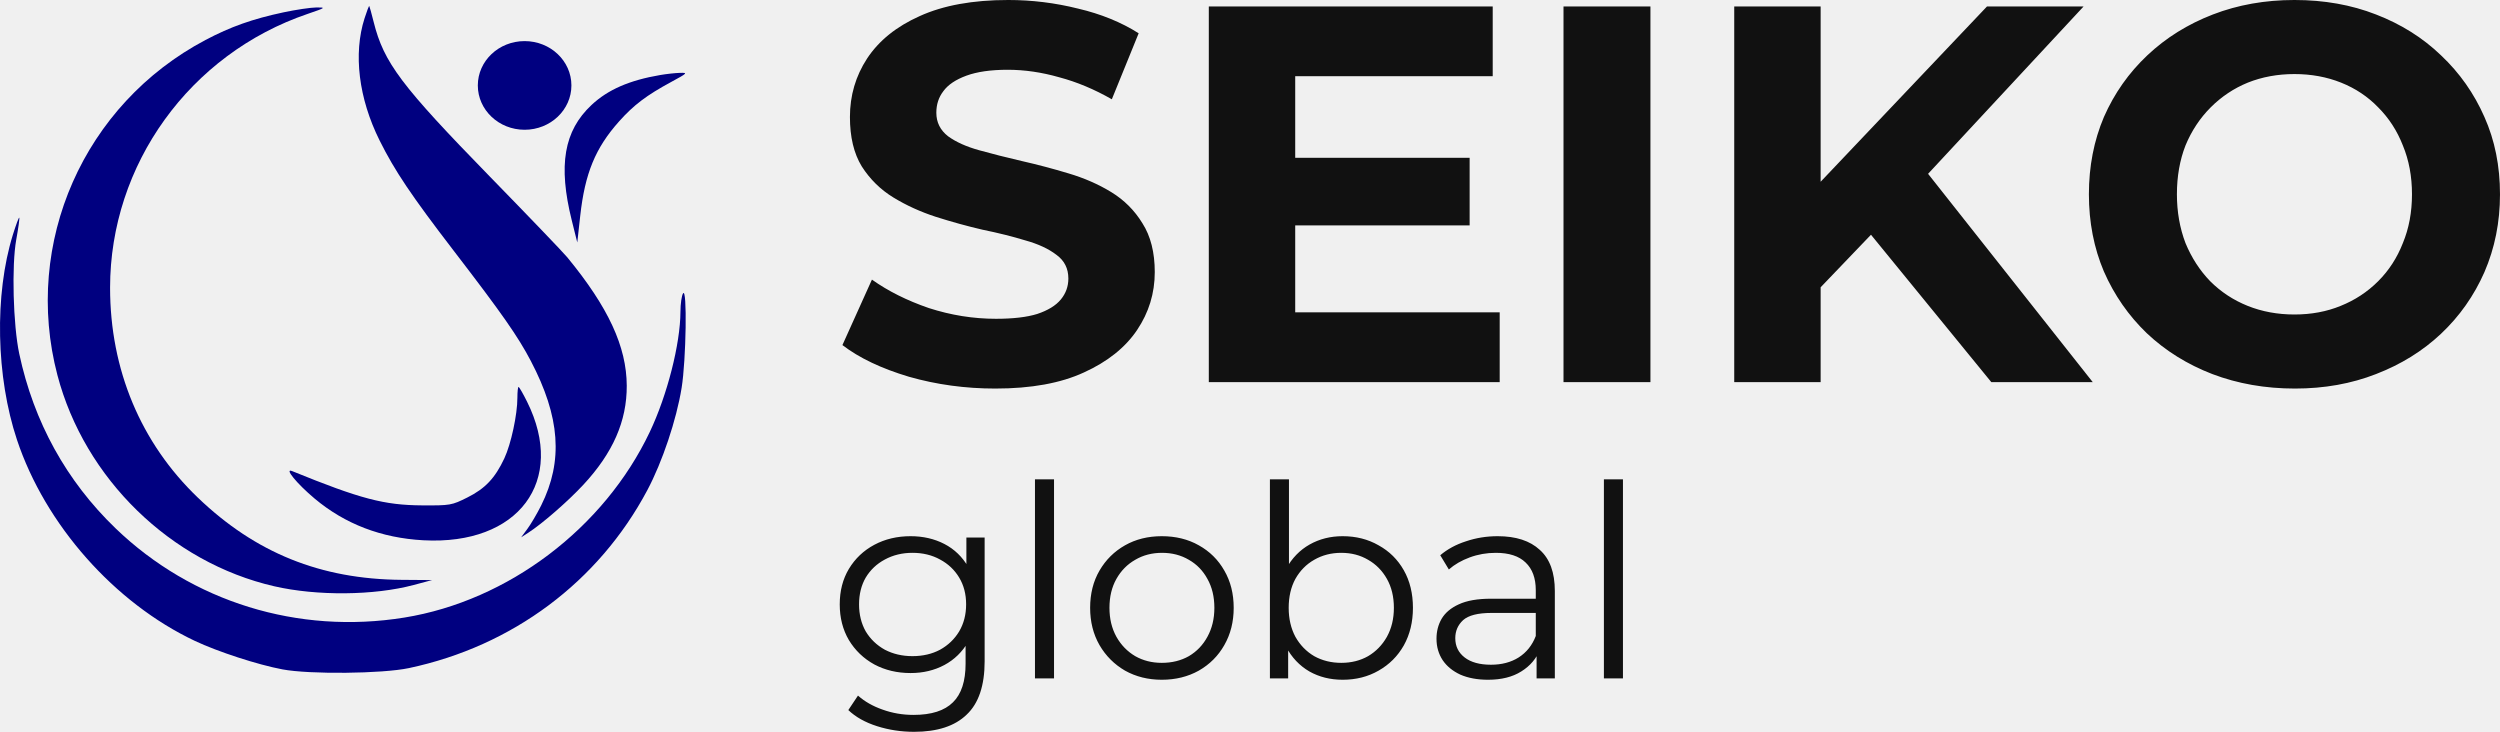
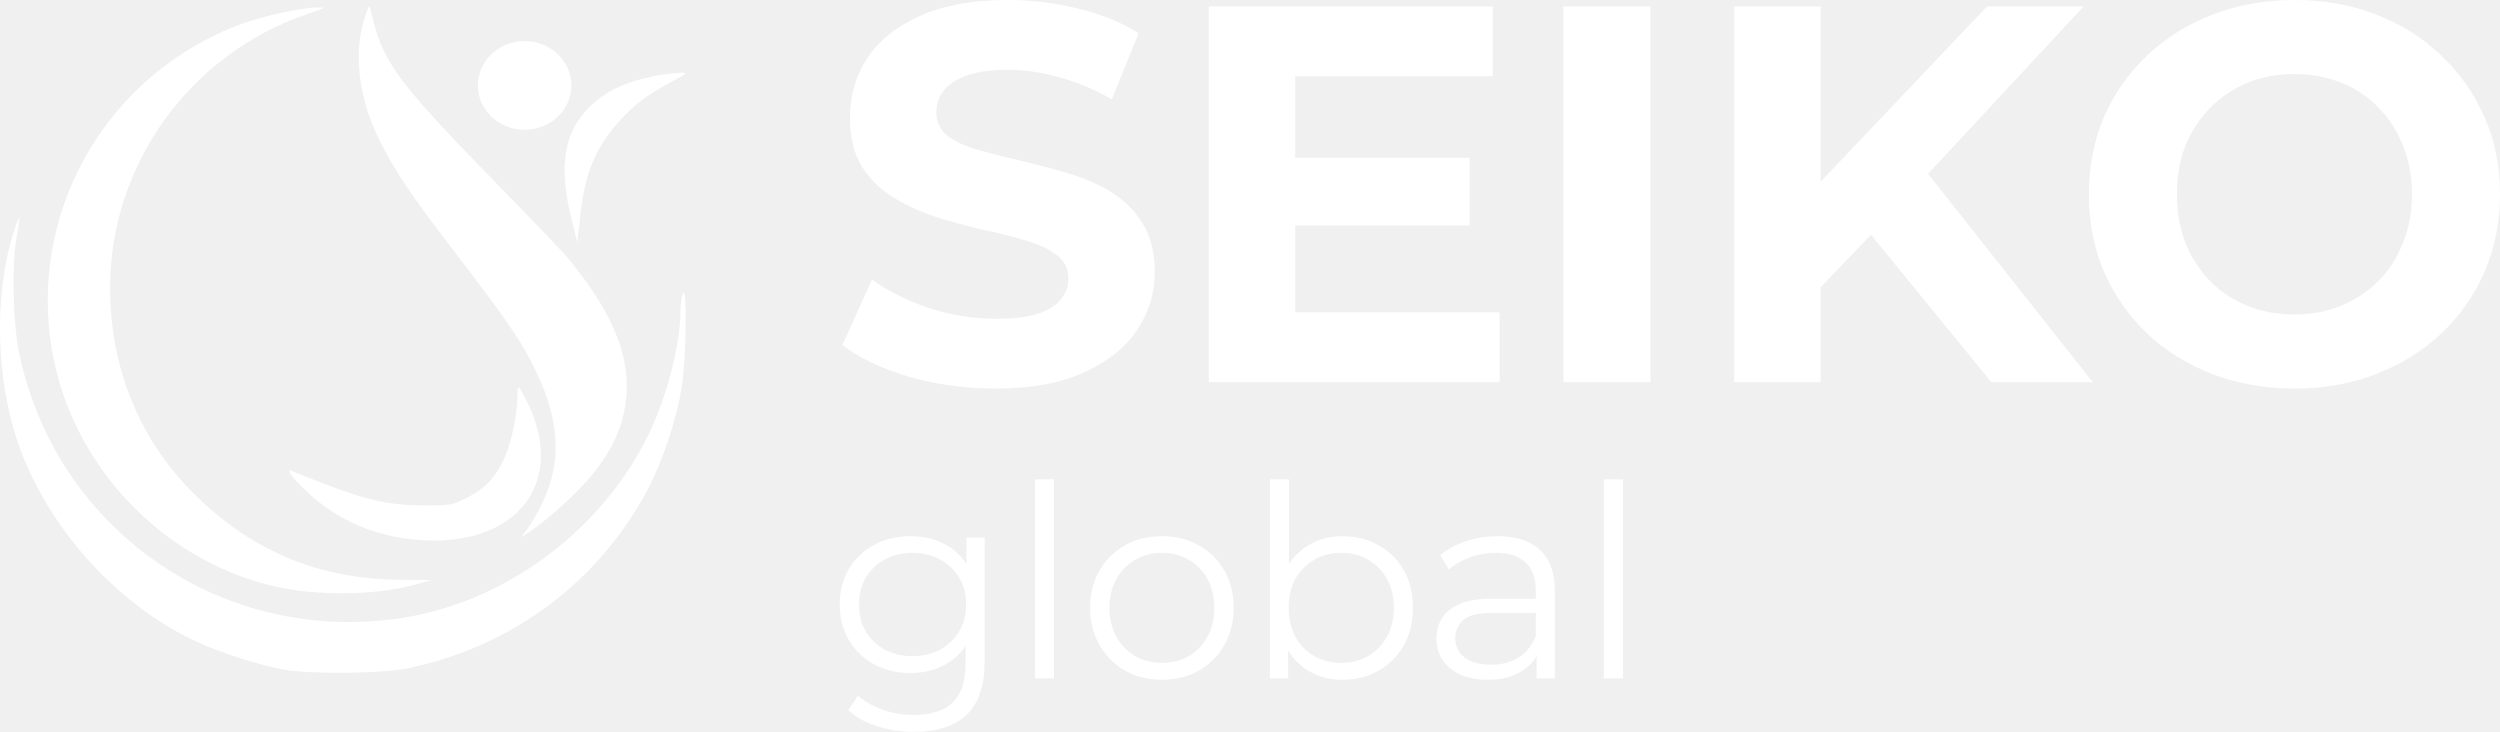
- <svg xmlns="http://www.w3.org/2000/svg" xml:space="preserve" width="157.759mm" height="46.18mm" version="1.1" style="shape-rendering:geometricPrecision; text-rendering:geometricPrecision; image-rendering:optimizeQuality; fill-rule:evenodd; clip-rule:evenodd" viewBox="0 0 15761.61 4613.83">
+ <svg xmlns="http://www.w3.org/2000/svg" xml:space="preserve" width="157.759mm" height="46.18mm" version="1.1" fill="#fff" style="shape-rendering:geometricPrecision; text-rendering:geometricPrecision; image-rendering:optimizeQuality; fill-rule:evenodd; clip-rule:evenodd" viewBox="0 0 15761.61 4613.83">
  <defs>
    <style type="text/css">
   
-     .fil1 {fill:navy;fill-rule:nonzero}
-     .fil0 {fill:#111111;fill-rule:nonzero}
+     .fil1 {fill:fff;fill-rule:nonzero}
+     .fil0 {fill:#fff;fill-rule:nonzero}
   
  </style>
  </defs>
  <g id="Слой_x0020_1">
    <g id="_105553174389728">
      <path class="fil0" d="M6275.46 2449.72c-189.48,0 -371.07,-24.81 -544.76,-74.43 -173.69,-51.88 -313.56,-118.43 -419.57,-199.64l186.1 -412.8c101.5,72.18 221.06,131.96 358.66,179.33 139.85,45.12 280.85,67.68 422.95,67.68 108.28,0 195.12,-10.15 260.54,-30.45 67.67,-22.56 117.29,-53.01 148.88,-91.36 31.58,-38.36 47.38,-82.34 47.38,-131.96 0,-63.16 -24.82,-112.79 -74.44,-148.89 -49.63,-38.35 -115.05,-68.8 -196.25,-91.36 -81.21,-24.81 -171.43,-47.37 -270.69,-67.67 -97,-22.56 -195.12,-49.63 -294.37,-81.21 -97,-31.58 -186.1,-72.18 -267.31,-121.81 -81.21,-49.63 -147.75,-115.05 -199.63,-196.25 -49.63,-81.21 -74.44,-184.97 -74.44,-311.29 0,-135.35 36.1,-258.29 108.28,-368.82 74.43,-112.79 184.96,-201.89 331.59,-267.3 148.88,-67.68 334.98,-101.51 558.29,-101.51 148.88,0 295.5,18.04 439.87,54.13 144.36,33.84 271.81,85.72 382.34,155.65l-169.18 416.18c-110.54,-63.16 -221.07,-109.4 -331.6,-138.72 -110.53,-31.58 -218.8,-47.38 -324.83,-47.38 -106.01,0 -192.87,12.41 -260.53,37.23 -67.68,24.81 -116.17,57.52 -145.5,98.12 -29.32,38.35 -43.98,83.46 -43.98,135.35 0,60.9 24.81,110.53 74.43,148.88 49.63,36.09 115.05,65.41 196.25,87.97 81.21,22.56 170.31,45.12 267.31,67.68 99.25,22.55 197.37,48.5 294.37,77.82 99.25,29.32 189.48,68.8 270.69,118.42 81.21,49.63 146.62,115.05 196.25,196.25 51.87,81.21 77.82,183.84 77.82,307.91 0,133.08 -37.22,254.89 -111.66,365.43 -74.44,110.53 -186.1,199.63 -334.98,267.3 -146.63,67.68 -332.72,101.51 -558.29,101.51zm1849.81 -1454.94l1140.28 0 0 426.33 -1140.28 0 0 -426.33zm40.6 974.48l1289.15 0 0 439.86 -1833.91 0 0 -2368.52 1789.93 0 0 439.86 -1245.17 0 0 1488.79zm1691.45 439.86l0 -2368.52 548.14 0 0 2368.52 -548.14 0zm1567.03 -541.37l-30.45 -632.74 1133.51 -1194.41 609.05 0 -1021.86 1099.67 -304.52 324.83 -385.73 402.66zm-490.62 541.37l0 -2368.52 544.76 0 0 2368.52 -544.76 0zm1620.74 0l-842.52 -1032 358.67 -389.12 1123.35 1421.11 -639.5 0zm1914.59 40.6c-187.22,0 -360.91,-30.45 -521.07,-91.36 -157.91,-60.9 -295.5,-146.62 -412.81,-257.15 -115.04,-110.54 -205.26,-240.24 -270.69,-389.12 -63.16,-148.88 -94.74,-311.29 -94.74,-487.24 0,-175.95 31.58,-338.36 94.74,-487.24 65.42,-148.88 156.78,-278.59 274.07,-389.12 117.29,-110.53 254.9,-196.24 412.8,-257.15 157.91,-60.9 329.34,-91.36 514.31,-91.36 187.22,0 358.66,30.45 514.3,91.36 157.9,60.9 294.37,146.62 409.42,257.15 117.29,110.53 208.65,240.24 274.07,389.12 65.41,146.62 98.12,309.03 98.12,487.24 0,175.95 -32.71,339.48 -98.12,490.63 -65.42,148.88 -156.78,278.58 -274.07,389.11 -115.05,108.28 -251.52,192.87 -409.42,253.77 -155.65,60.9 -325.96,91.36 -510.93,91.36zm-3.38 -466.94c106.01,0 203.02,-18.04 290.99,-54.13 90.23,-36.1 169.18,-87.98 236.86,-155.65 67.67,-67.67 119.55,-147.76 155.64,-240.23 38.36,-92.49 57.53,-195.12 57.53,-307.91 0,-112.79 -19.17,-215.43 -57.53,-307.91 -36.09,-92.49 -87.97,-172.56 -155.64,-240.23 -65.42,-67.67 -143.24,-119.55 -233.47,-155.65 -90.23,-36.09 -188.36,-54.13 -294.37,-54.13 -106.02,0 -204.15,18.04 -294.37,54.13 -87.98,36.1 -165.8,87.98 -233.47,155.65 -67.68,67.67 -120.68,147.75 -159.04,240.23 -36.09,92.49 -54.13,195.12 -54.13,307.91 0,110.53 18.04,213.17 54.13,307.91 38.36,92.48 90.23,172.56 155.65,240.23 67.67,67.67 146.63,119.55 236.86,155.65 90.23,36.09 188.35,54.13 294.37,54.13z" />
      <path class="fil0" d="M5762.85 4613.83c-81.21,0 -159.03,-11.85 -233.47,-35.53 -74.44,-23.69 -134.78,-57.53 -181.03,-101.51l60.9 -91.36c41.73,37.22 93.06,66.54 153.95,87.97 62.03,22.56 127.45,33.84 196.25,33.84 112.79,0 195.68,-26.51 248.7,-79.52 53.01,-51.88 79.52,-133.09 79.52,-243.62l0 -221.63 16.91 -152.26 -11.84 -152.26 0 -269 115.05 0 0 779.92c0,153.39 -37.79,265.61 -113.36,336.67 -74.43,72.18 -184.97,108.28 -331.59,108.28zm-21.99 -370.5c-84.59,0 -160.72,-18.04 -228.39,-54.14 -67.68,-37.22 -121.25,-88.54 -160.72,-153.95 -38.35,-65.42 -57.52,-140.42 -57.52,-225.02 0,-84.58 19.17,-159.03 57.52,-223.32 39.47,-65.41 93.05,-116.16 160.72,-152.26 67.67,-36.09 143.8,-54.13 228.39,-54.13 78.95,0 150,16.36 213.17,49.06 63.15,32.71 113.35,81.21 150.56,145.5 37.23,64.29 55.83,142.68 55.83,235.16 0,92.49 -18.6,170.88 -55.83,235.17 -37.22,64.28 -87.41,113.35 -150.56,147.19 -63.16,33.83 -134.22,50.75 -213.17,50.75zm11.84 -106.58c65.41,0 123.5,-13.54 174.25,-40.6 50.75,-28.19 90.8,-66.55 120.12,-115.05 29.32,-49.63 43.99,-106.58 43.99,-170.88 0,-64.28 -14.67,-120.68 -43.99,-169.18 -29.32,-48.5 -69.37,-86.28 -120.12,-113.35 -50.75,-28.19 -108.84,-42.3 -174.25,-42.3 -64.29,0 -122.38,14.11 -174.25,42.3 -50.76,27.07 -90.8,64.85 -120.12,113.35 -28.19,48.5 -42.29,104.9 -42.29,169.18 0,64.29 14.1,121.25 42.29,170.88 29.32,48.5 69.36,86.85 120.12,115.05 51.87,27.07 109.96,40.6 174.25,40.6zm772.41 140.41l0 -1255.31 120.12 0 0 1255.31 -120.12 0zm799.49 8.46c-85.72,0 -162.98,-19.17 -231.78,-57.52 -67.67,-39.47 -121.25,-93.06 -160.72,-160.72 -39.47,-68.8 -59.21,-147.19 -59.21,-235.16 0,-89.1 19.73,-167.49 59.21,-235.17 39.47,-67.67 93.06,-120.68 160.72,-159.03 67.67,-38.35 144.93,-57.52 231.78,-57.52 87.97,0 165.79,19.17 233.47,57.52 68.8,38.35 122.37,91.36 160.71,159.03 39.47,67.68 59.22,146.07 59.22,235.17 0,87.97 -19.74,166.36 -59.22,235.16 -38.35,67.67 -91.92,121.25 -160.71,160.72 -68.81,38.35 -146.63,57.52 -233.47,57.52zm0 -106.58c64.28,0 121.24,-14.1 170.87,-42.29 49.63,-29.32 88.54,-69.93 116.73,-121.81 29.32,-53.01 43.99,-113.92 43.99,-182.71 0,-69.93 -14.67,-130.83 -43.99,-182.71 -28.19,-51.88 -67.11,-91.93 -116.73,-120.12 -49.63,-29.32 -106.01,-43.99 -169.18,-43.99 -63.16,0 -119.55,14.67 -169.18,43.99 -49.63,28.19 -89.11,68.24 -118.43,120.12 -29.32,51.88 -43.98,112.79 -43.98,182.71 0,68.8 14.66,129.7 43.98,182.71 29.32,51.88 68.81,92.49 118.43,121.81 49.63,28.19 105.45,42.29 167.49,42.29zm1140.2 106.58c-77.82,0 -147.75,-17.48 -209.78,-52.44 -62.03,-36.1 -111.1,-87.98 -147.19,-155.65 -36.09,-67.67 -54.14,-149.44 -54.14,-245.31 0,-97 18.05,-178.77 54.14,-245.32 37.22,-67.67 86.84,-118.98 148.88,-153.95 62.03,-34.96 131.4,-52.44 208.09,-52.44 84.59,0 160.17,19.17 226.7,57.52 67.67,37.22 120.68,89.67 159.03,157.34 38.36,67.67 57.53,146.63 57.53,236.86 0,89.1 -19.17,168.05 -57.53,236.85 -38.35,67.68 -91.36,120.69 -159.03,159.04 -66.54,38.35 -142.11,57.52 -226.7,57.52zm-458.48 -8.46l0 -1255.31 120.12 0 0 629.35 -16.92 179.33 11.85 179.34 0 267.3 -115.05 0zm450.02 -98.12c63.15,0 119.55,-14.1 169.18,-42.29 49.63,-29.32 89.1,-69.93 118.42,-121.81 29.32,-53.01 43.99,-113.92 43.99,-182.71 0,-69.93 -14.67,-130.83 -43.99,-182.71 -29.32,-51.88 -68.8,-91.93 -118.42,-120.12 -49.63,-29.32 -106.02,-43.99 -169.18,-43.99 -63.16,0 -120.12,14.67 -170.88,43.99 -49.63,28.19 -89.1,68.24 -118.42,120.12 -28.2,51.88 -42.3,112.79 -42.3,182.71 0,68.8 14.1,129.7 42.3,182.71 29.32,51.88 68.8,92.49 118.42,121.81 50.75,28.19 107.71,42.29 170.88,42.29zm1231.32 98.12l0 -196.24 -5.12 -32.15 0 -328.2c0,-75.57 -21.43,-133.66 -64.29,-174.26 -41.73,-40.6 -104.33,-60.9 -187.75,-60.9 -57.56,0 -112.23,9.59 -164.14,28.76 -51.88,19.17 -95.87,44.55 -131.92,76.13l-54.14 -89.67c45.08,-38.35 99.25,-67.67 162.37,-87.97 63.2,-21.43 129.71,-32.14 199.64,-32.14 115.08,0 203.58,28.75 265.61,86.28 63.19,56.39 94.74,142.67 94.74,258.85l0 551.52 -115.01 0zm-306.25 8.46c-66.55,0 -124.64,-10.71 -174.22,-32.14 -48.54,-22.56 -85.72,-53.01 -111.66,-91.36 -25.98,-39.47 -38.94,-84.59 -38.94,-135.35 0,-46.24 10.75,-87.97 32.14,-125.2 22.56,-38.35 58.65,-68.8 108.27,-91.36 50.79,-23.68 118.43,-35.53 203.02,-35.53l306.22 0 0 89.67 -302.8 0c-85.72,0 -145.54,15.23 -179.37,45.68 -32.68,30.45 -49.07,68.24 -49.07,113.35 0,50.75 19.74,91.36 59.25,121.81 39.44,30.45 94.7,45.68 165.76,45.68 67.68,0 125.76,-15.23 174.29,-45.68 49.6,-31.57 85.68,-76.69 108.24,-135.34l27.07 82.9c-22.52,58.65 -62.03,105.45 -118.42,140.42 -55.27,34.96 -125.2,52.44 -209.78,52.44zm730.61 -8.46l0 -1255.31 120.12 0 0 1255.31 -120.12 0z" />
      <path class="fil1" d="M81.21 1479.86c-117.15,377.1 -106.72,895.92 25.98,1293.6 178.56,535.07 614.37,1027.59 1121.11,1267.05 145.25,68.59 395.84,150.14 552.37,179.69 171.05,32.28 629.07,27.69 797.33,-8.04 652.83,-138.58 1195.33,-543.39 1502.99,-1121.46 94.63,-177.85 183.6,-443.04 216.34,-644.96 28.68,-176.62 35.7,-637.03 9.09,-595.94 -8.84,13.68 -16.25,65.8 -16.43,115.89 -0.85,202.67 -83.35,526.01 -193.29,757.5 -288.07,606.58 -893.27,1064.4 -1547.23,1170.34 -669.21,108.42 -1339.06,-98.55 -1820.97,-562.66 -310.13,-298.68 -515.54,-670.94 -607.08,-1100.31 -38.76,-181.73 -48.61,-556.88 -18.92,-720.11 13.25,-72.84 21.82,-135.02 18.99,-138.19 -2.78,-3.14 -20.93,45.29 -40.28,107.6z" />
      <path class="fil1" d="M1787.7 77.75c-196,41.76 -333.6,90.55 -492.69,174.64 -766.46,405.15 -1152.12,1278.51 -933,2112.71 171.3,652.23 714.08,1180.84 1366.69,1331.07 269.46,62.02 629.24,58.75 879.24,-8l116 -30.95 -192.55 -1.51c-510.05,-3.95 -920.63,-169.72 -1284.33,-518.54 -360,-345.31 -553.04,-806.99 -553.04,-1322.81 0,-777.35 502.57,-1473.92 1245.97,-1726.91 113.25,-38.53 116.8,-41.16 54.81,-40.46 -36.45,0.42 -129.67,14.28 -207.11,30.77z" />
      <path class="fil1" d="M2298.45 115.08c-71.8,224.02 -37.32,505 94.49,769.91 95.62,192.2 200.98,348.85 469.84,698.85 302.02,393.13 402.69,537.04 483.6,691.38 185.36,353.48 205.34,630.59 65.74,910.94 -25.7,51.52 -64.71,118 -86.74,147.68l-40.04 53.96 45.26 -29.18c87.87,-56.61 249.75,-197.55 346.93,-302.1 186.84,-200.93 274.81,-401.59 273.93,-624.65 -1.03,-246.38 -115.75,-494.15 -374.84,-809.46 -24.36,-29.71 -243.97,-258.68 -487.95,-508.81 -560.19,-574.37 -668.65,-718.6 -732.76,-974.62 -13.36,-53.33 -25.88,-98.8 -27.84,-101.02 -1.98,-2.22 -15.3,32.5 -29.61,77.12z" />
      <path class="fil1" d="M3261.94 2507.6c0,106.16 -39.93,291.77 -82.16,381.92 -58.52,124.98 -120.65,190.72 -233.44,247.04 -98.55,49.17 -107.53,50.75 -284.4,49.7 -240.05,-1.41 -389.08,-40.67 -820.13,-216.09 -52.59,-21.39 29.67,79.1 141.72,173.13 191.42,160.57 421.12,248.63 685.95,262.97 599.43,32.49 902.61,-372.97 653.43,-873.82 -25.42,-51.07 -49.56,-92.88 -53.61,-92.88 -4.06,0 -7.36,30.59 -7.36,68.03z" />
      <path class="fil1" d="M4162.71 472.96c-195.33,33.45 -329.69,91.99 -433.14,188.74 -174.39,163.08 -211.54,380.06 -124.66,728.29l34.64 138.75 18.51 -167.49c29.7,-268.4 95.3,-427.98 244.67,-595.47 92.88,-104.12 173.16,-164.85 330.93,-250.21 101.08,-54.74 103.73,-57.52 53.18,-56.18 -29.25,0.77 -85.11,6.87 -124.14,13.57z" />
      <path class="fil1" d="M3602.52 538.62c0,154.38 -132.1,279.5 -295.04,279.5 -162.94,0 -295.01,-125.12 -295.01,-279.5 0,-154.38 132.07,-279.5 295.01,-279.5 162.94,0 295.04,125.12 295.04,279.5z" />
    </g>
  </g>
</svg>
